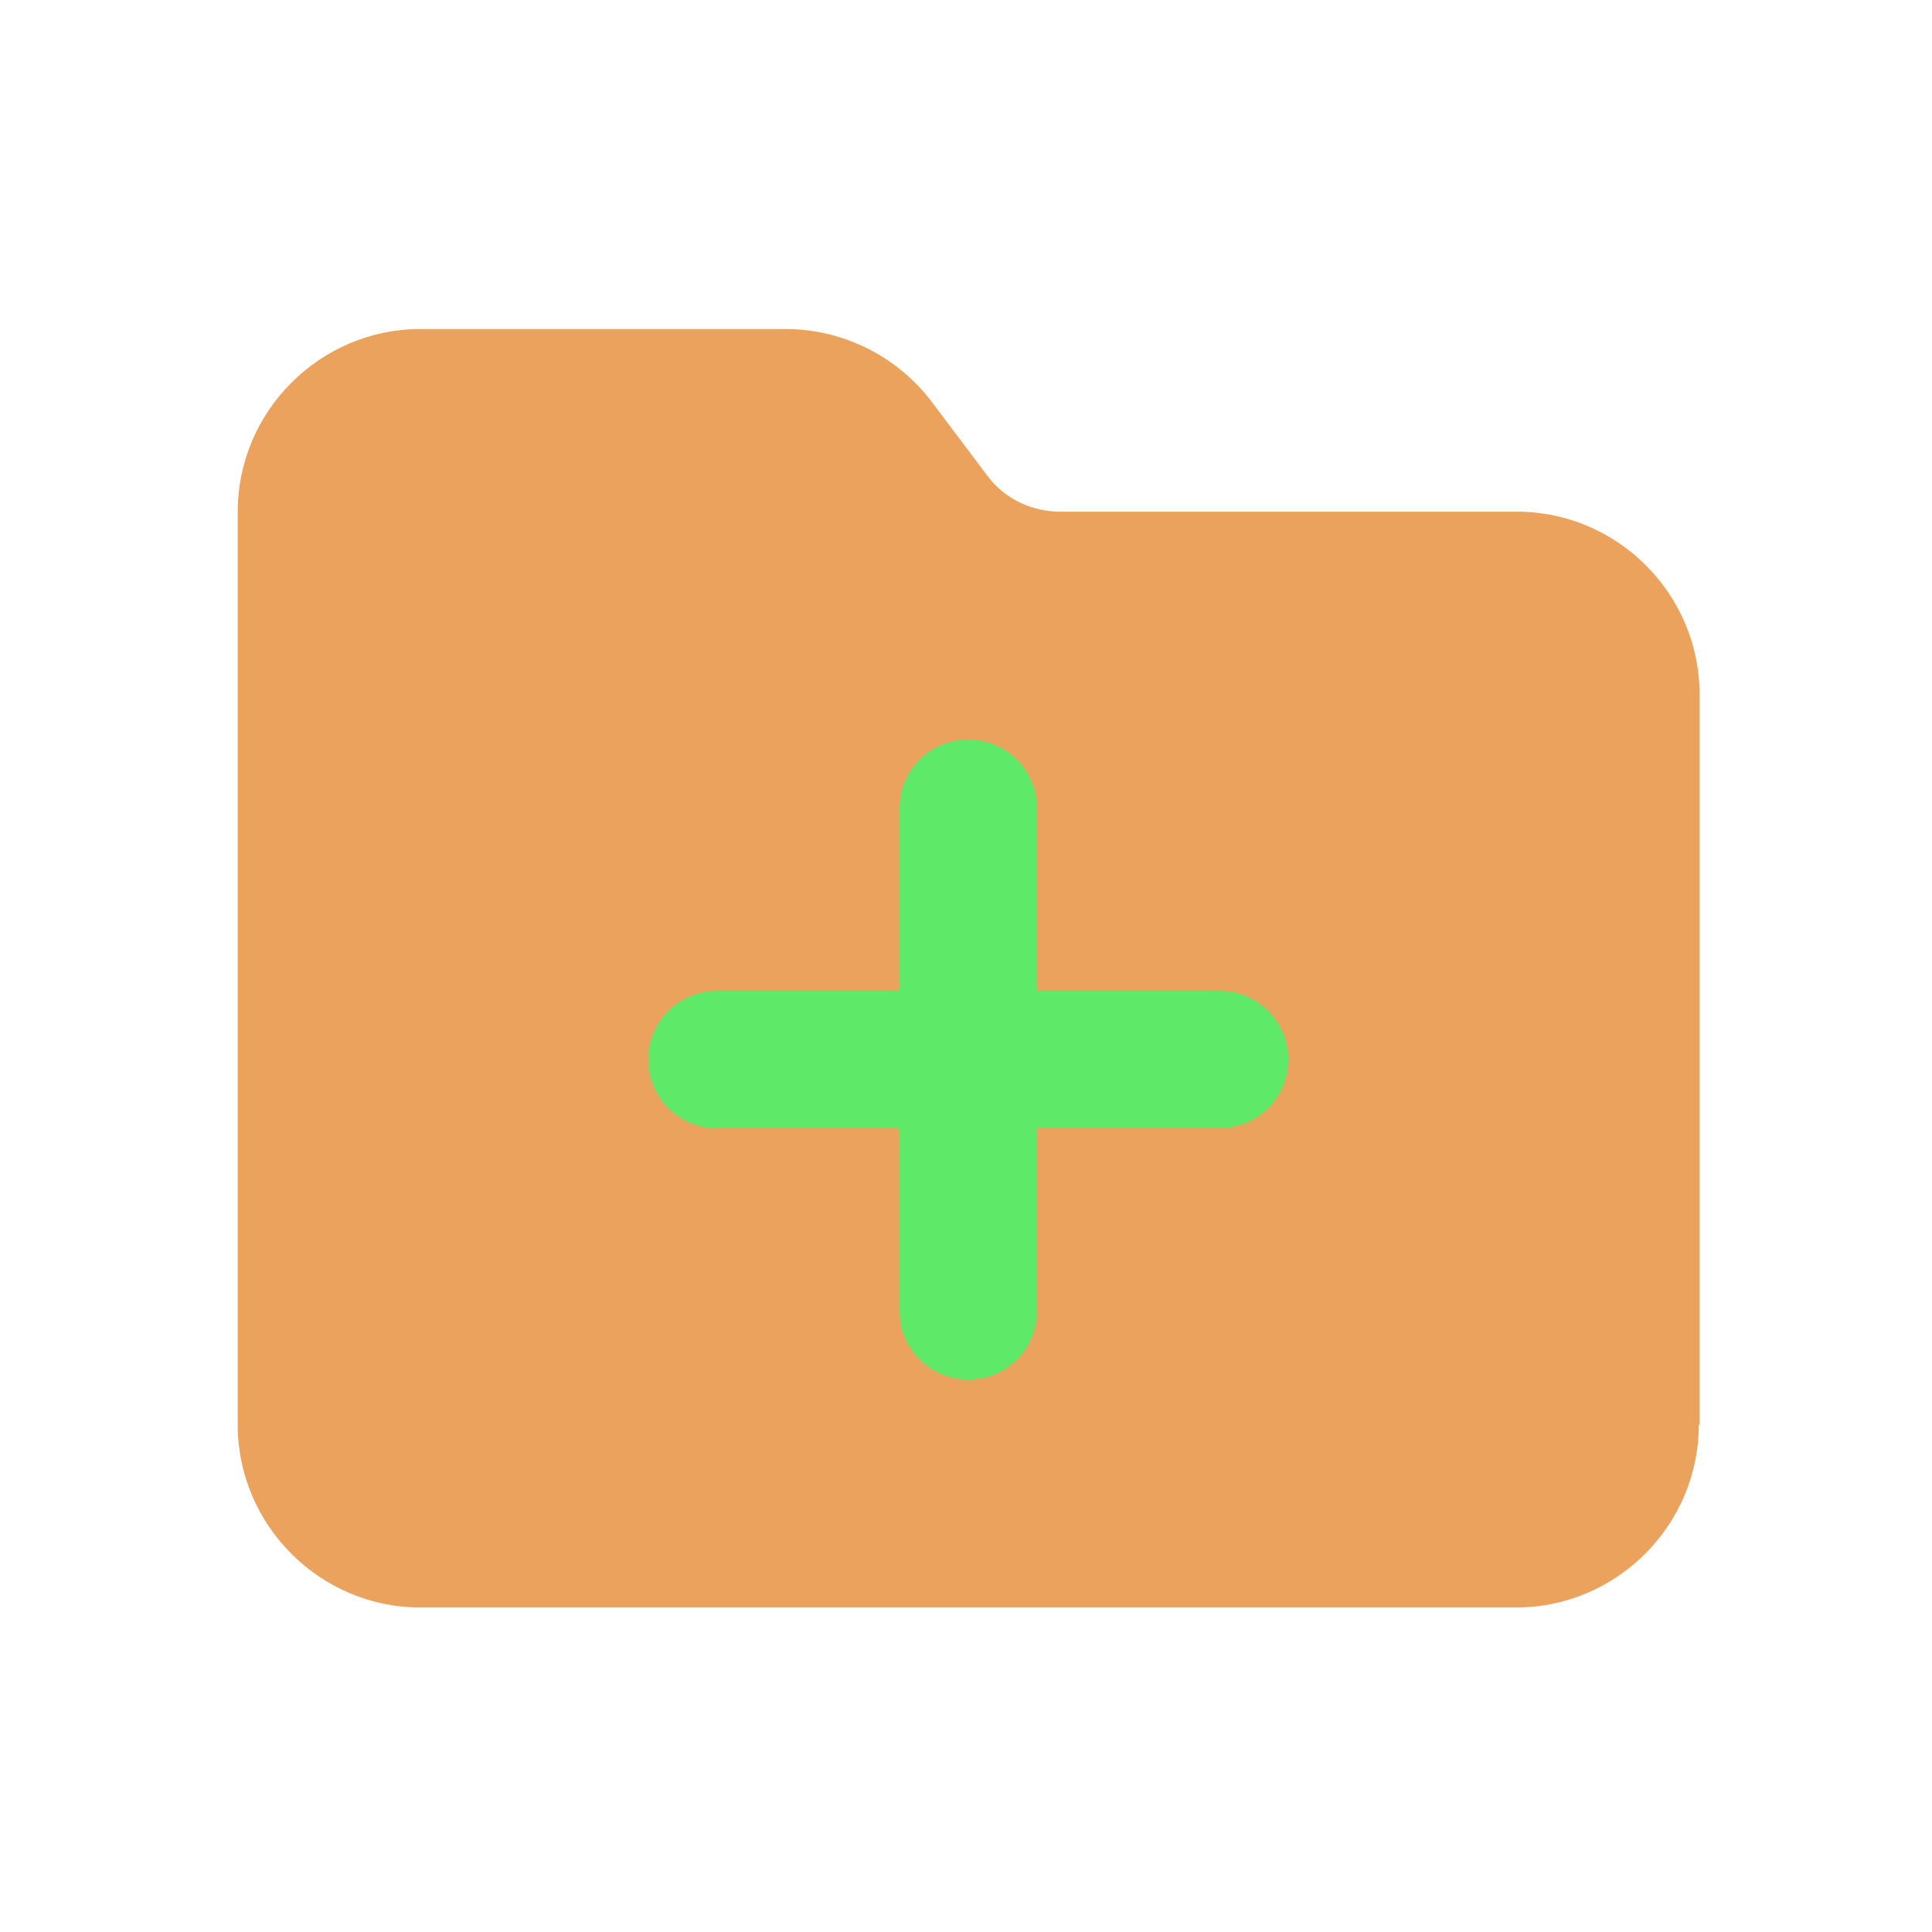
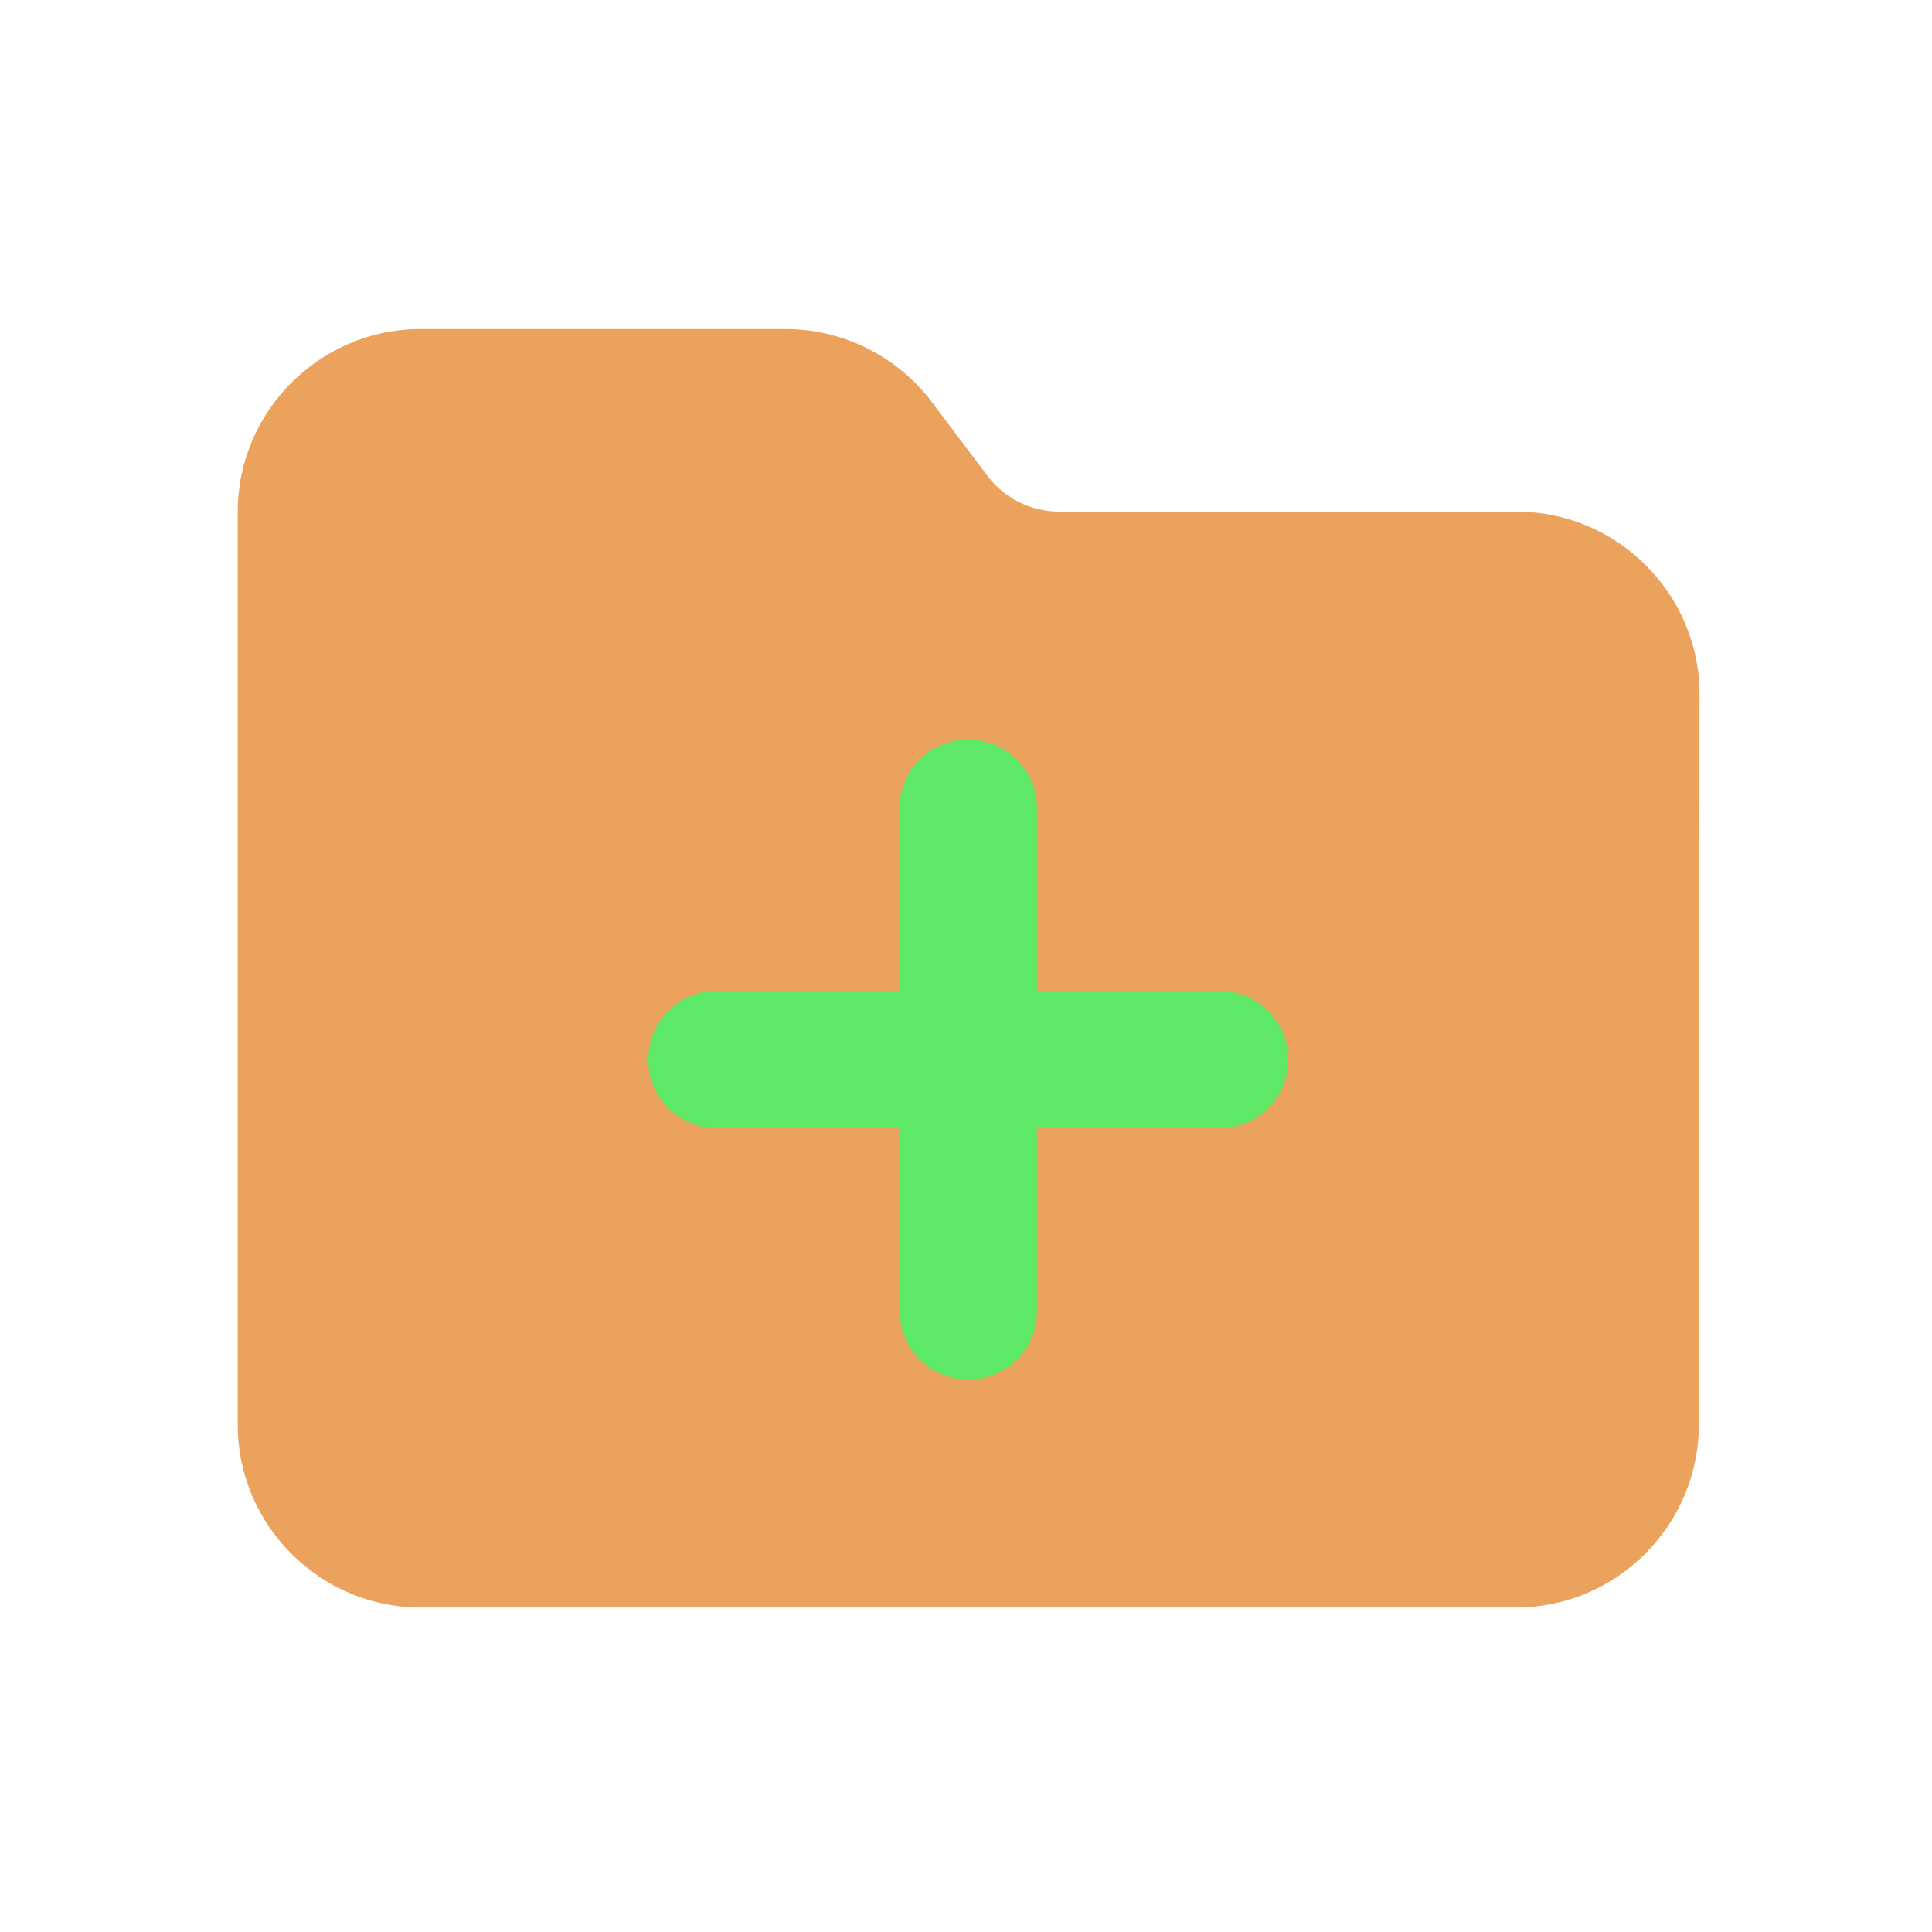
- <svg xmlns="http://www.w3.org/2000/svg" version="1.1" id="Layer_1" x="0px" y="0px" viewBox="0 0 256 256" enable-background="new 0 0 256 256" xml:space="preserve">
-   <rect x="84" y="96" fill="#5EEA68" width="88" height="88" />
-   <path fill="#EBA25C" d="M225.1,188.8c0,13.3-10.9,24.2-24.2,24.2H55.7c-13.3,0-24.2-10.9-24.2-24.2v-121c0-13.3,10.9-24.2,24.2-24.2  h48.4c7.6,0,14.8,3.6,19.4,9.7l7.3,9.7c2.3,3.1,5.9,4.8,9.7,4.8h60.5c13.3,0,24.2,10.9,24.2,24.2V188.8z M119.2,173.7  c0,5,4,9.1,9.1,9.1s9.1-4,9.1-9.1v-24.2h24.2c5,0,9.1-4,9.1-9.1c0-5-4-9.1-9.1-9.1h-24.2v-24.2c0-5-4-9.1-9.1-9.1  c-5,0-9.1,4-9.1,9.1v24.2H95c-5,0-9.1,4-9.1,9.1c0,5,4,9.1,9.1,9.1h24.2V173.7z" />
+ <svg xmlns="http://www.w3.org/2000/svg" version="1.1" id="Layer_1" x="0px" y="0px" viewBox="0 0 256 256" style="enable-background:new 0 0 256 256;" xml:space="preserve">
+   <style type="text/css">
+ 	.st0{fill:#5EEA68;}
+ 	.st1{fill:#EBA25C;}
+ </style>
+   <rect x="84" y="96" class="st0" width="88" height="88" />
+   <path class="st1" d="M225.1,188.8c0,13.3-10.9,24.2-24.2,24.2H55.7c-13.3,0-24.2-10.9-24.2-24.2v-121c0-13.3,10.9-24.2,24.2-24.2  h48.4c7.6,0,14.8,3.6,19.4,9.7l7.3,9.7c2.3,3.1,5.9,4.8,9.7,4.8H201c13.3,0,24.2,10.9,24.2,24.2L225.1,188.8L225.1,188.8z   M119.2,173.7c0,5,4,9.1,9.1,9.1s9.1-4,9.1-9.1v-24.2h24.2c5,0,9.1-4,9.1-9.1c0-5-4-9.1-9.1-9.1h-24.2v-24.2c0-5-4-9.1-9.1-9.1  c-5,0-9.1,4-9.1,9.1v24.2H95c-5,0-9.1,4-9.1,9.1c0,5,4,9.1,9.1,9.1h24.2V173.7z" />
</svg>
